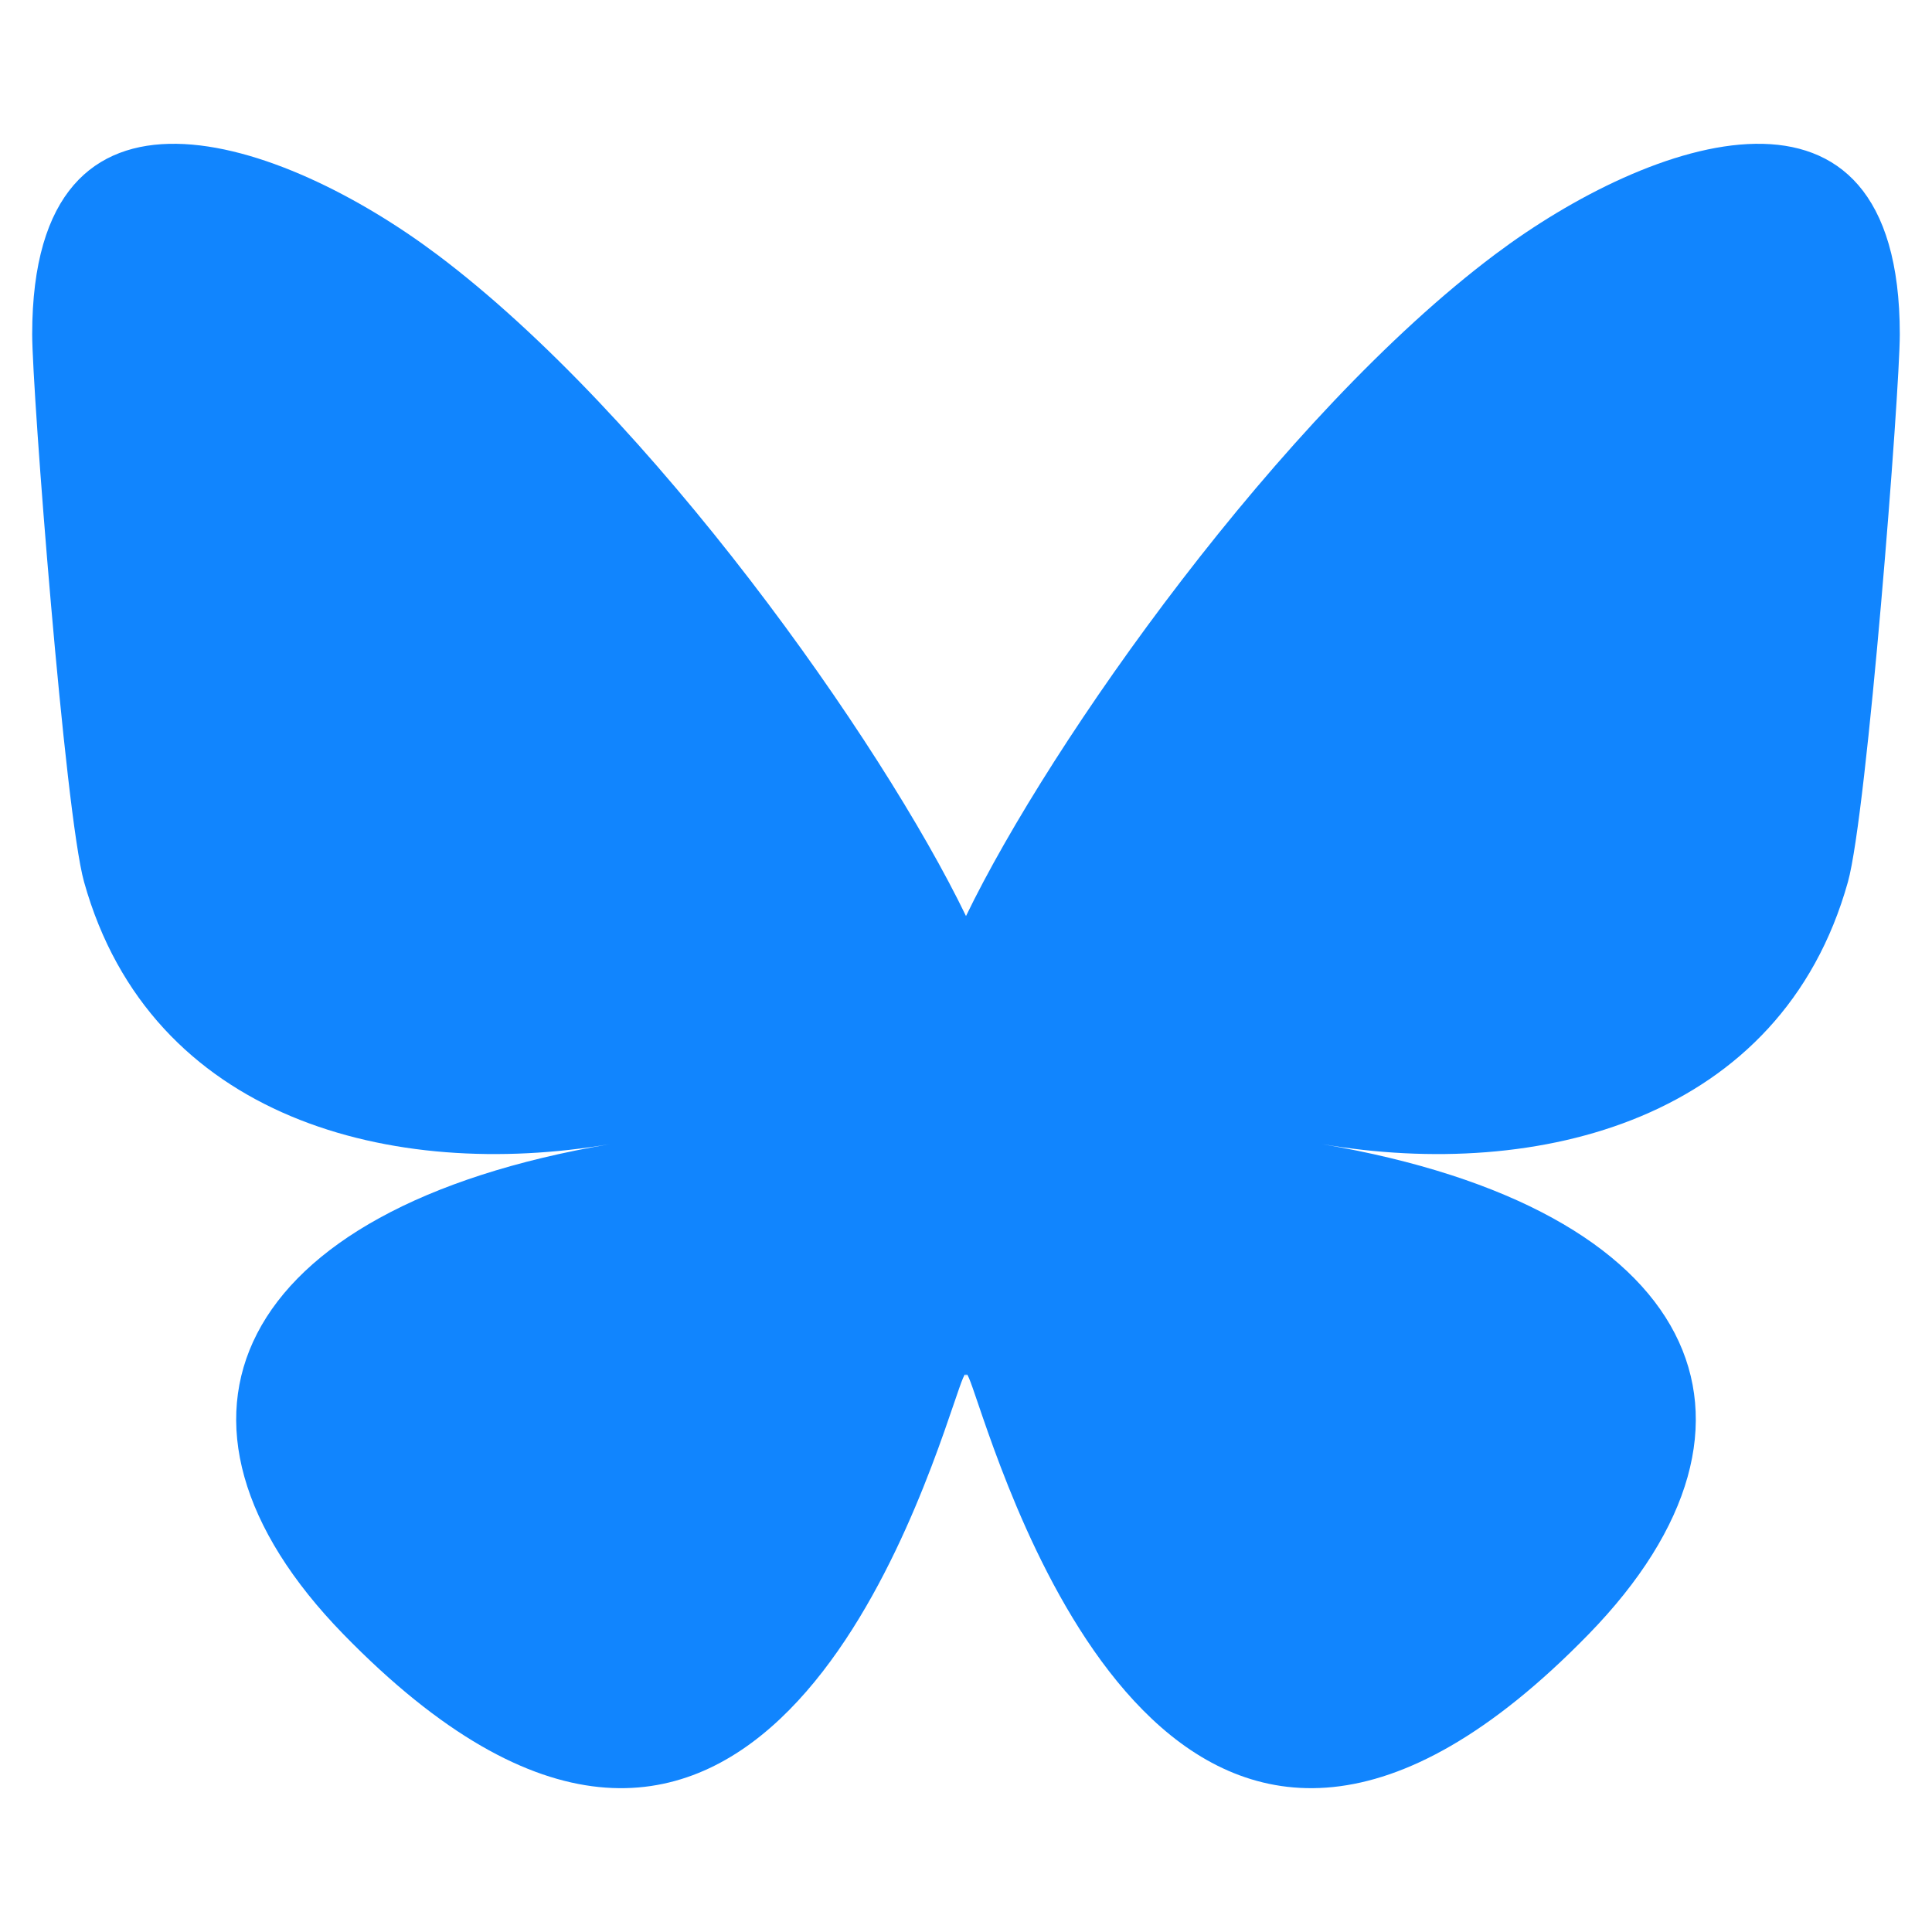
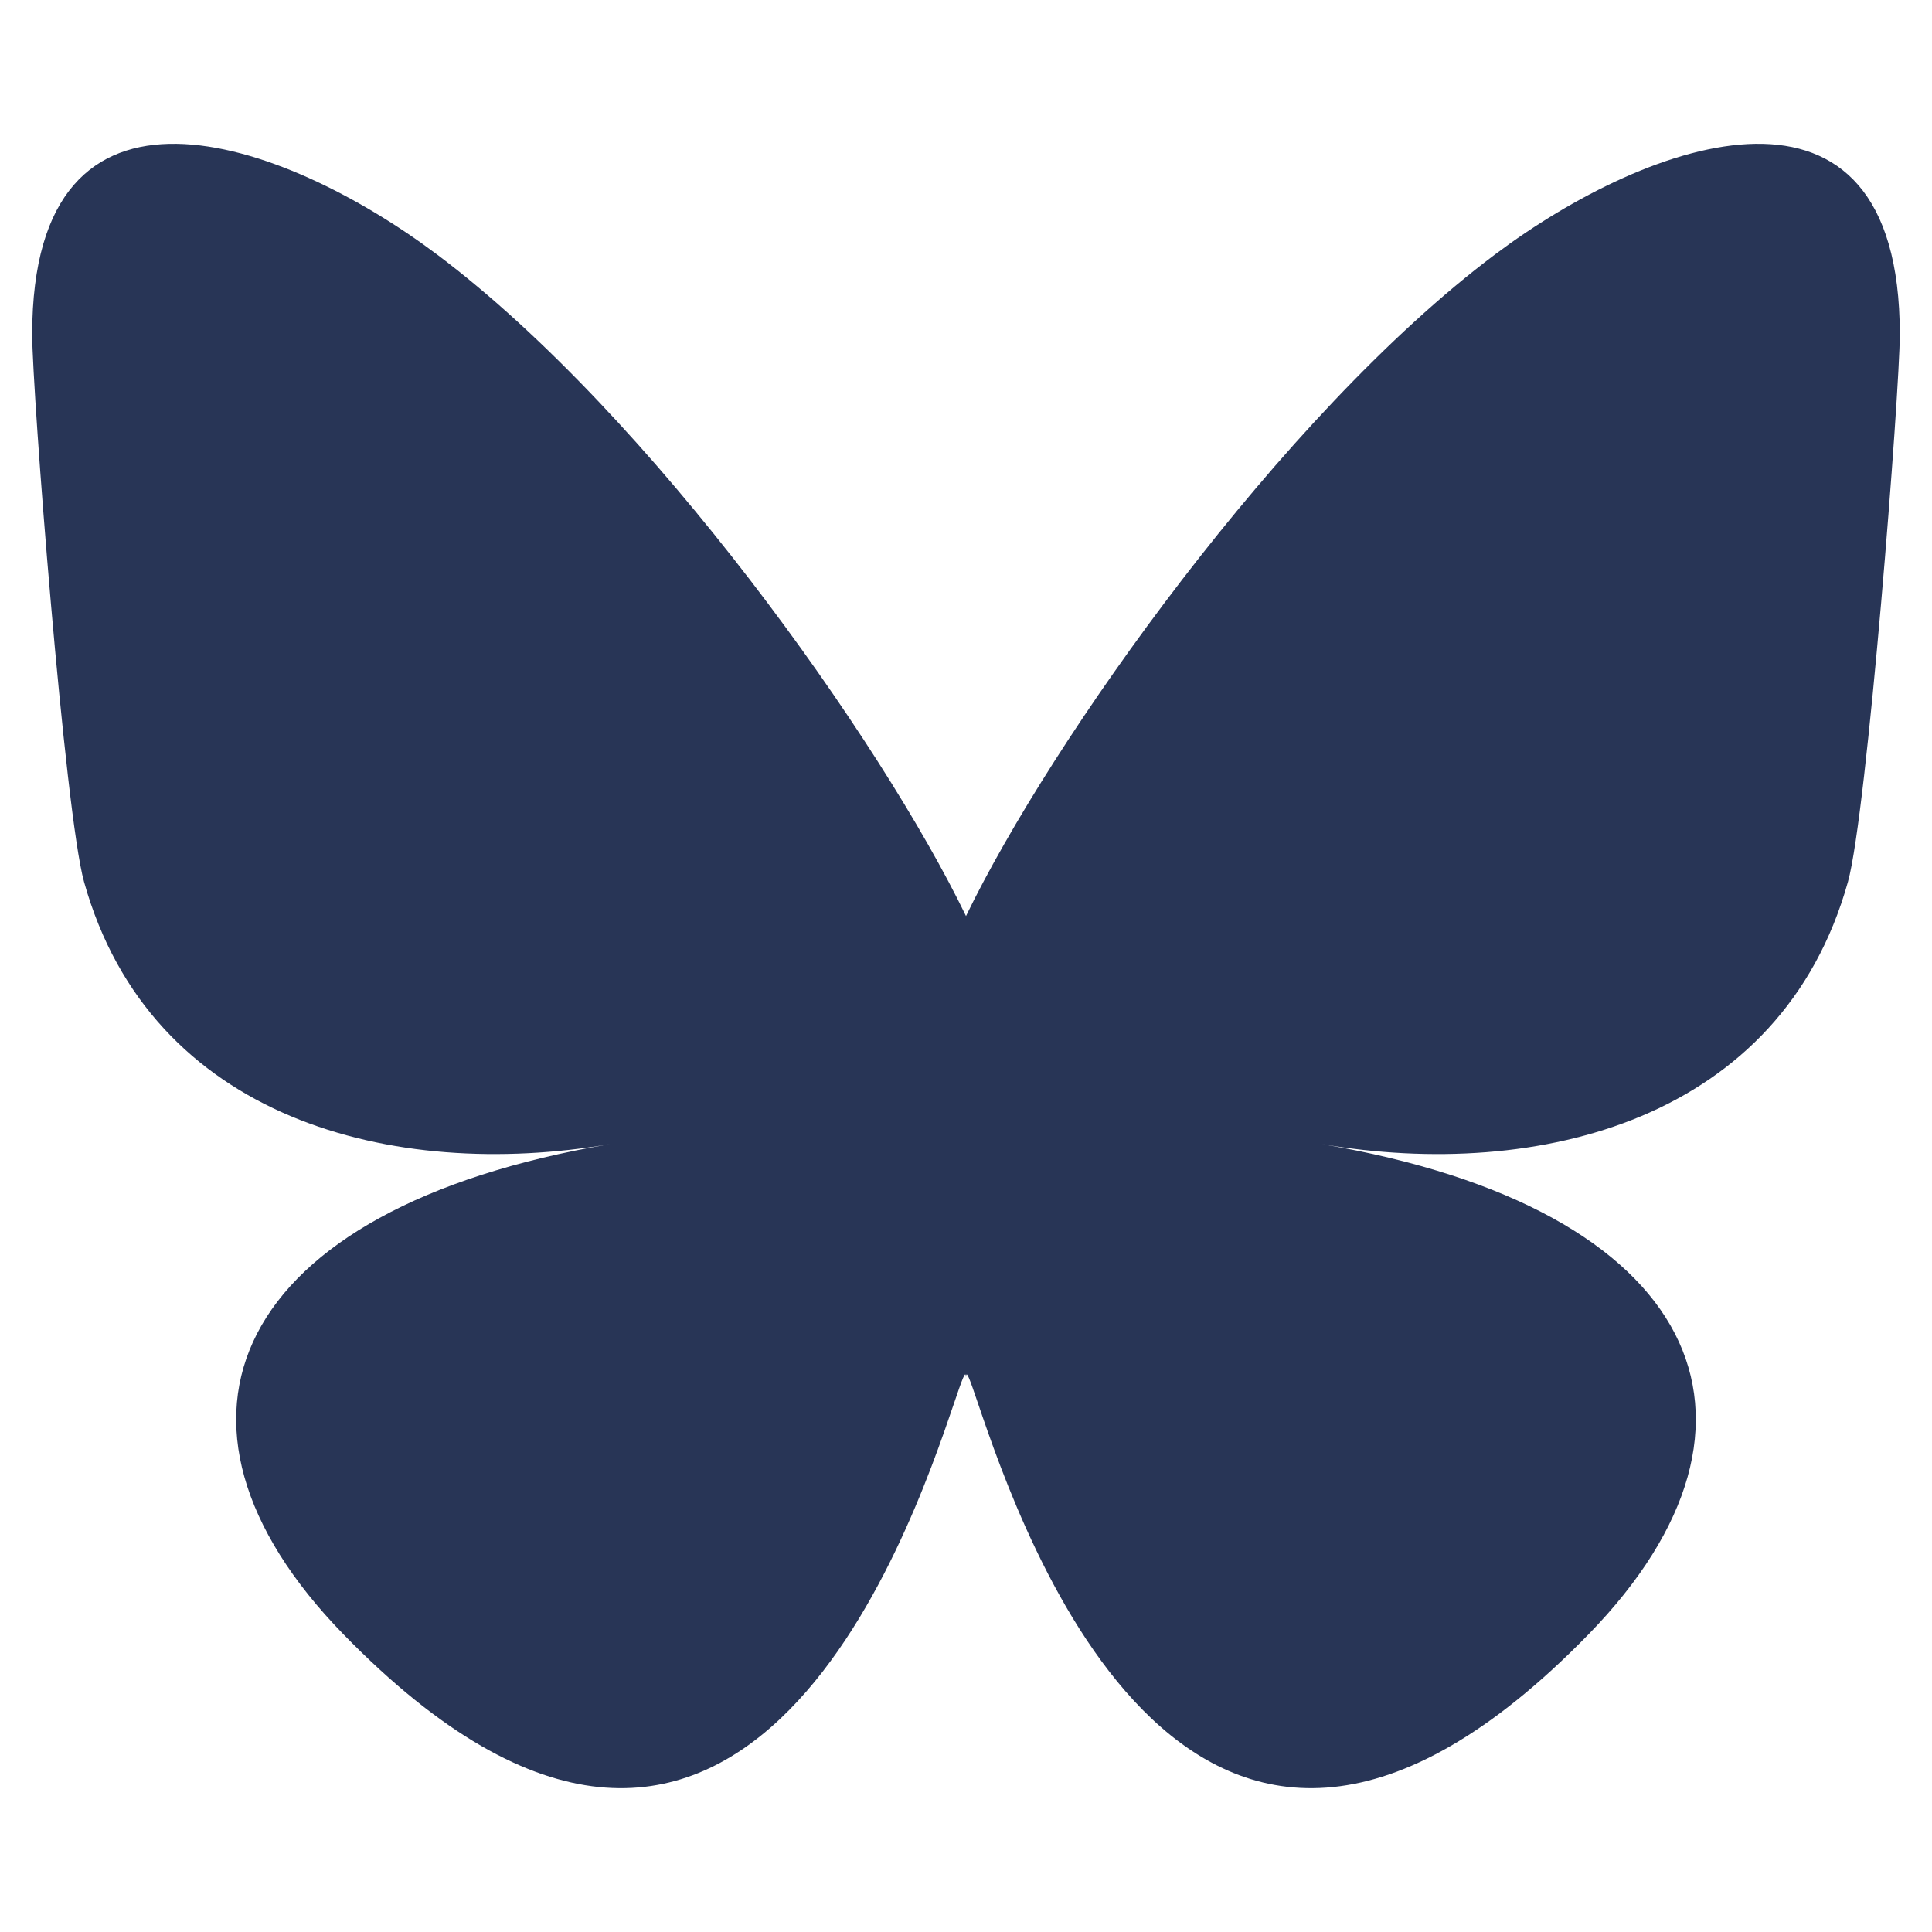
<svg xmlns="http://www.w3.org/2000/svg" fill="none" height="24" viewBox="0 0 600 530" width="24">
-   <path d="m135.72 44.03c66.496 49.921 138.02 151.14 164.28 205.46 26.262-54.316 97.782-155.54 164.28-205.46 47.98-36.021 125.72-63.892 125.72 24.795 0 17.712-10.155 148.79-16.111 170.07-20.703 73.984-96.144 92.854-163.25 81.433 117.3 19.964 147.14 86.092 82.697 152.22-122.39 125.59-175.91-31.511-189.63-71.766-2.514-7.38-3.69-10.832-3.708-7.896-0.017-2.936-1.194 0.517-3.708 7.896-13.714 40.255-67.233 197.36-189.63 71.766-64.444-66.128-34.605-132.26 82.697-152.22-67.108 11.421-142.55-7.449-163.25-81.433-5.956-21.282-16.111-152.36-16.111-170.07 0-88.687 77.742-60.816 125.72-24.795z" fill="#1185FE" />
+   <path d="m135.72 44.03c66.496 49.921 138.02 151.14 164.28 205.46 26.262-54.316 97.782-155.54 164.28-205.46 47.98-36.021 125.72-63.892 125.72 24.795 0 17.712-10.155 148.79-16.111 170.07-20.703 73.984-96.144 92.854-163.25 81.433 117.3 19.964 147.14 86.092 82.697 152.22-122.39 125.59-175.91-31.511-189.63-71.766-2.514-7.38-3.69-10.832-3.708-7.896-0.017-2.936-1.194 0.517-3.708 7.896-13.714 40.255-67.233 197.36-189.63 71.766-64.444-66.128-34.605-132.26 82.697-152.22-67.108 11.421-142.55-7.449-163.25-81.433-5.956-21.282-16.111-152.36-16.111-170.07 0-88.687 77.742-60.816 125.72-24.795z" fill="#283556" />
</svg>
